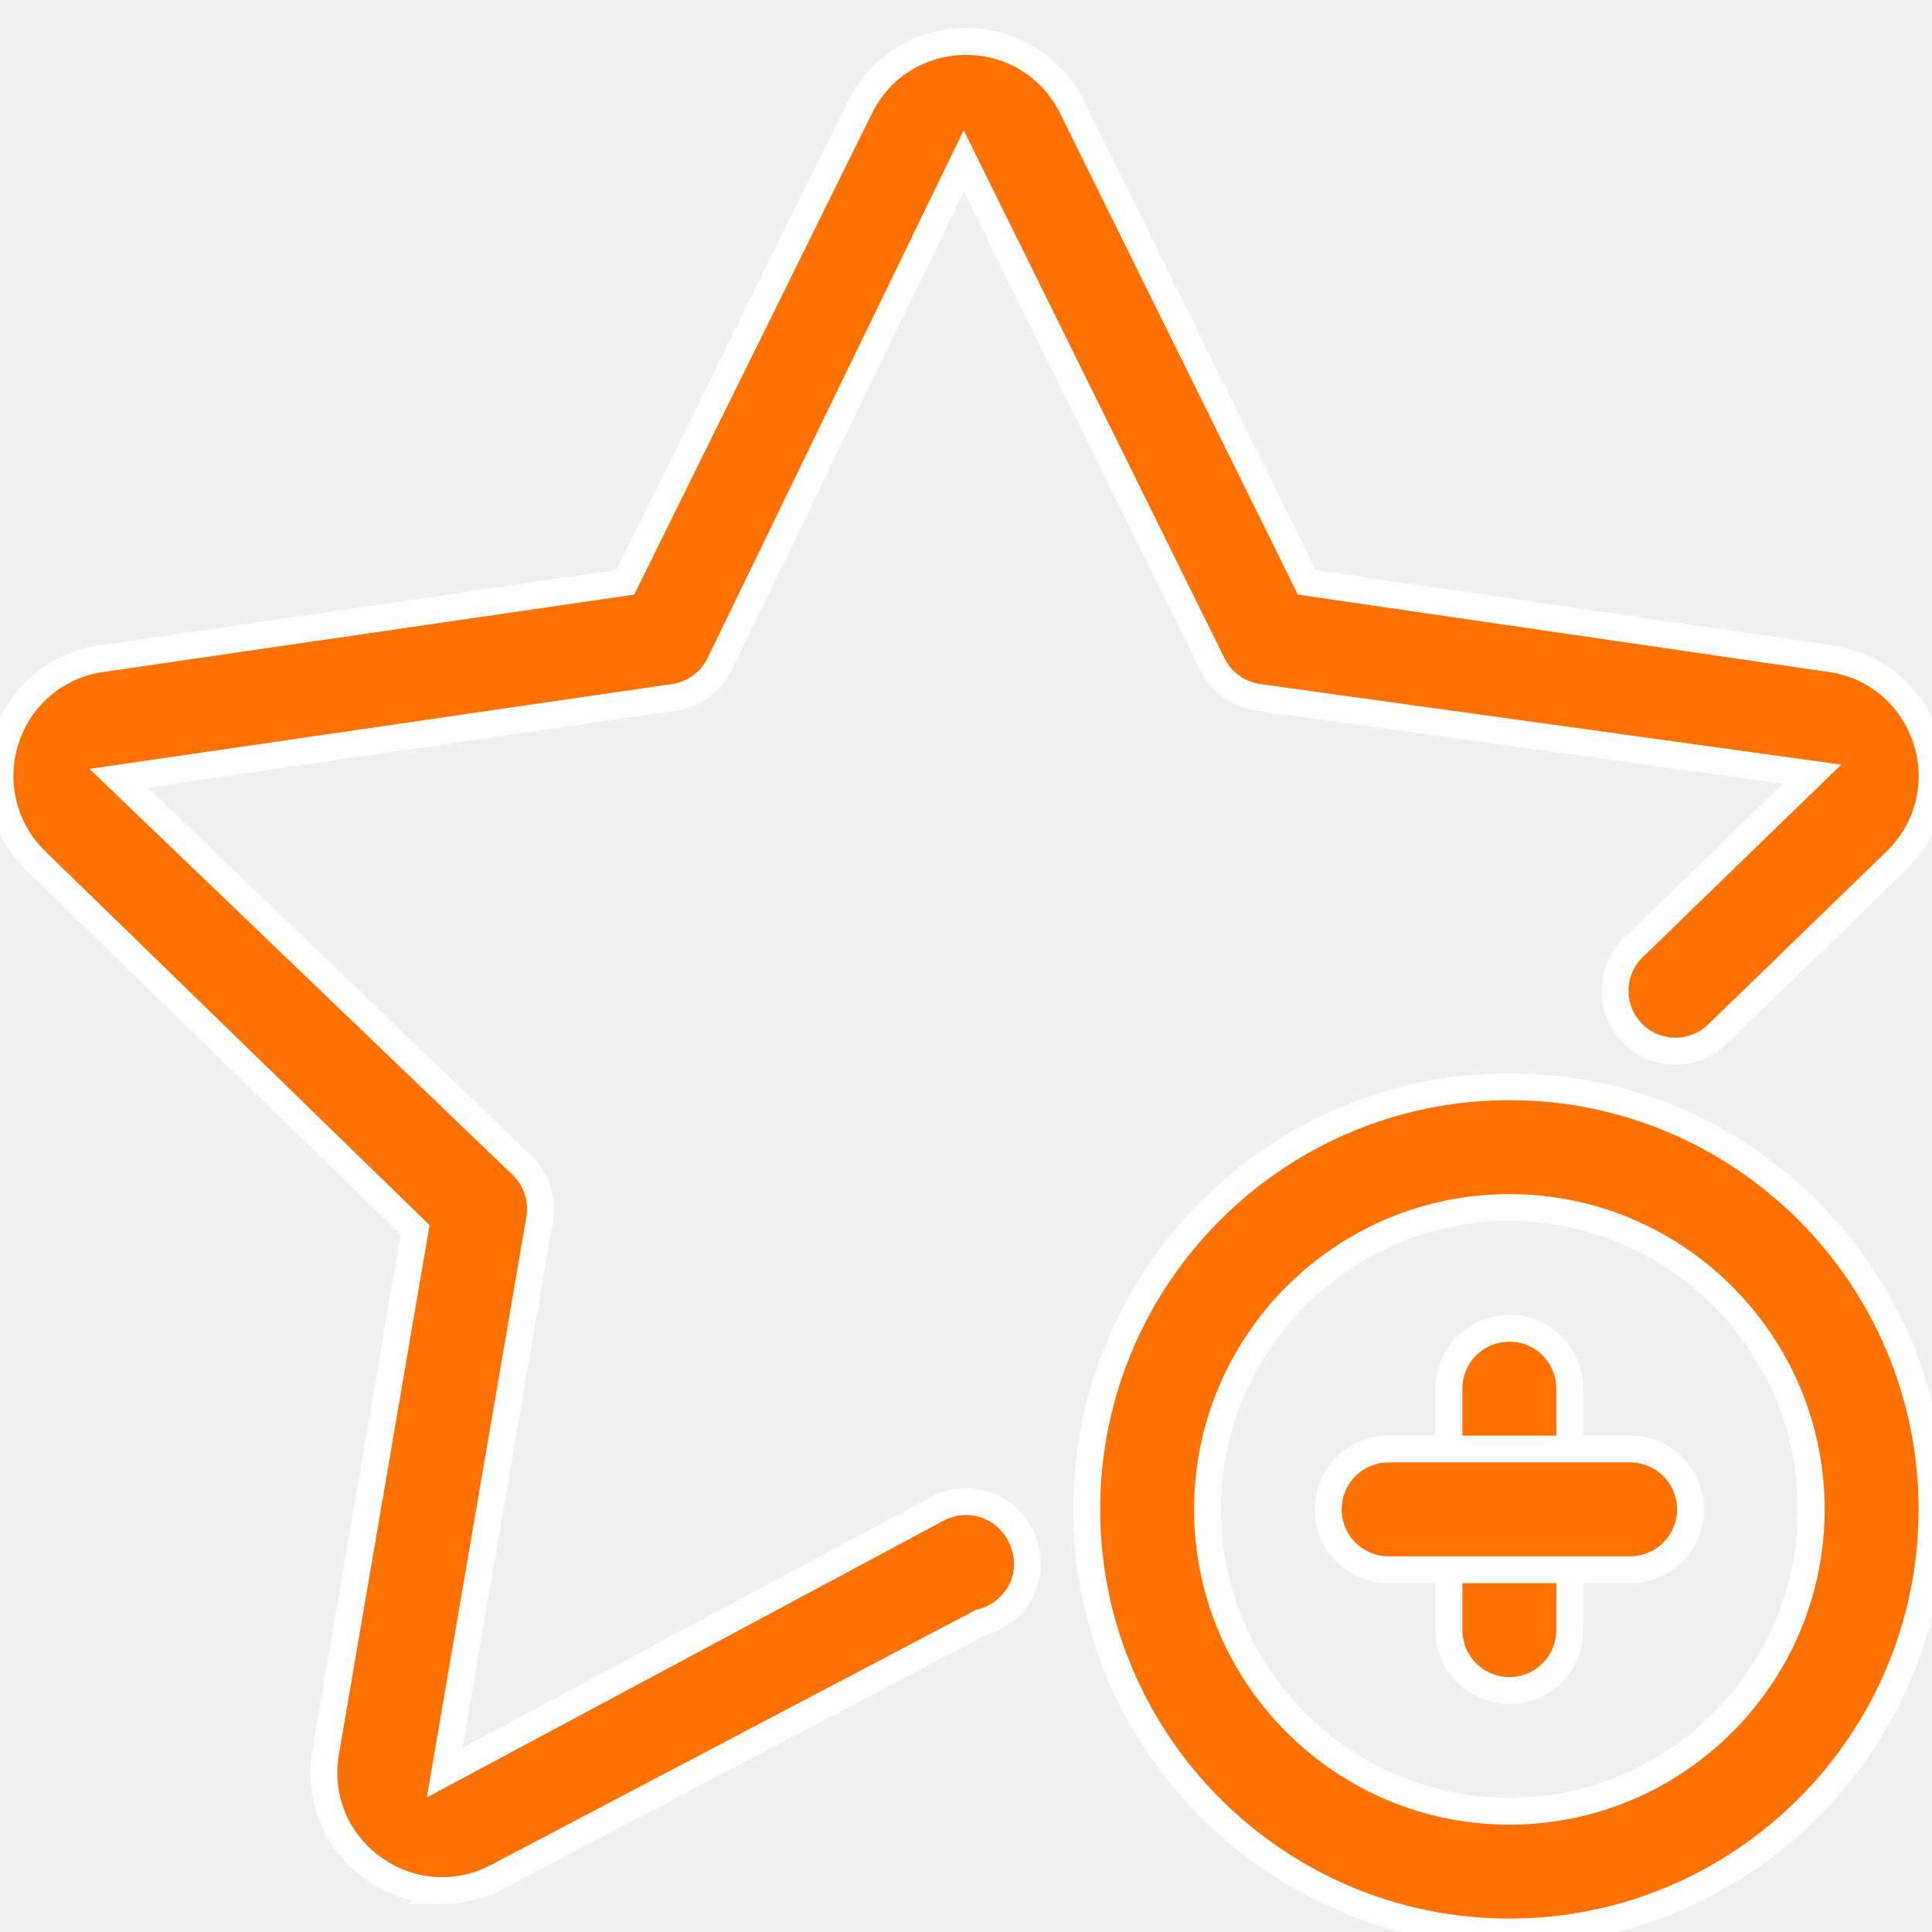
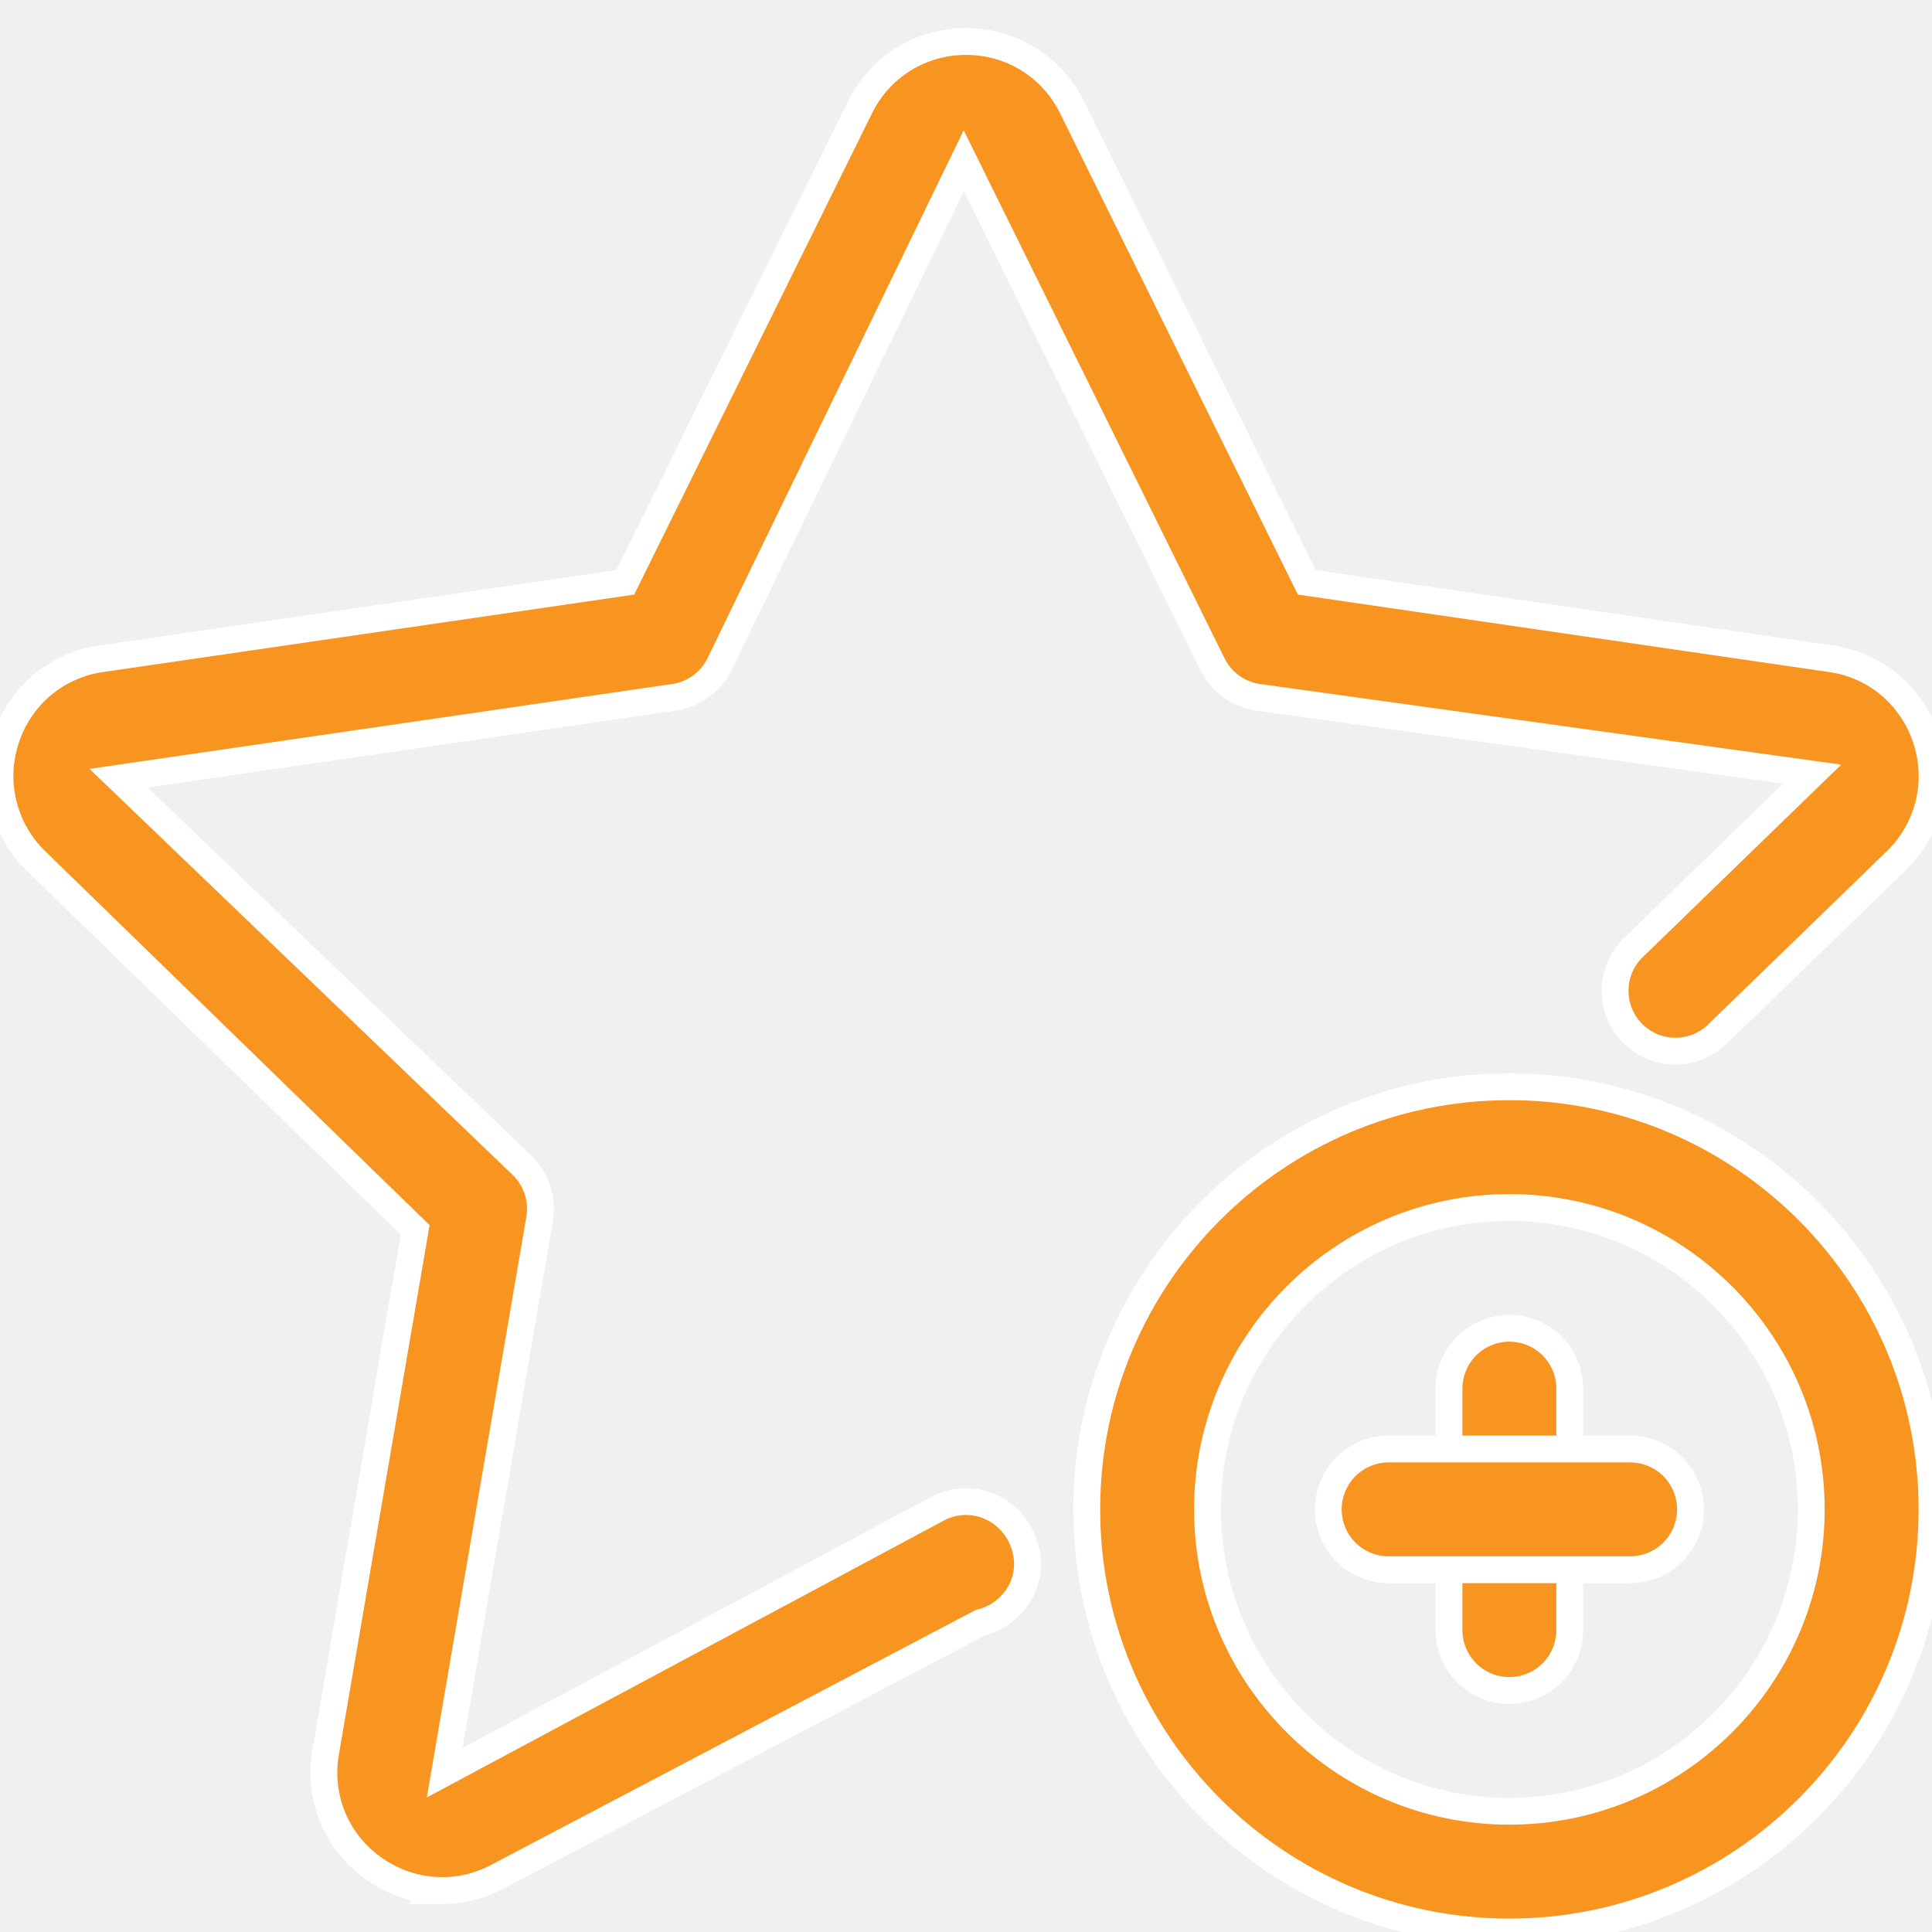
<svg xmlns="http://www.w3.org/2000/svg" width="36" height="36" viewBox="0 0 36 36" fill="none">
  <g clip-path="url(#clip0_1_163)">
-     <path d="M8.24 35.228C7.782 35.228 7.329 35.084 6.939 34.799C6.605 34.558 6.346 34.228 6.192 33.846C6.039 33.464 5.996 33.046 6.07 32.641L7.736 22.916L0.668 16.04C0.371 15.751 0.161 15.384 0.063 14.982C-0.036 14.579 -0.018 14.157 0.113 13.764C0.24 13.373 0.474 13.027 0.788 12.763C1.103 12.5 1.485 12.33 1.892 12.274L11.651 10.851L16.025 1.999C16.396 1.245 17.155 0.773 18.001 0.773C18.847 0.773 19.604 1.244 19.977 2L24.35 10.851L34.115 12.275C34.942 12.391 35.623 12.962 35.888 13.764C36.019 14.156 36.037 14.577 35.94 14.979C35.842 15.381 35.633 15.748 35.337 16.036L31.98 19.291C31.764 19.489 31.48 19.595 31.187 19.586C30.894 19.578 30.616 19.456 30.412 19.245C30.208 19.035 30.094 18.753 30.095 18.46C30.095 18.168 30.209 17.886 30.414 17.677L33.767 14.425L23.441 12.993C23.261 12.967 23.09 12.898 22.942 12.79C22.794 12.684 22.675 12.542 22.594 12.379L17.959 2.996L13.406 12.379C13.325 12.542 13.206 12.683 13.059 12.79C12.912 12.897 12.741 12.967 12.56 12.993L2.21 14.501L9.729 21.716C9.86 21.843 9.958 22 10.015 22.174C10.072 22.347 10.085 22.532 10.055 22.712L8.286 33.031L17.475 28.11C17.647 28.019 17.84 27.974 18.035 27.98C18.229 27.986 18.418 28.043 18.585 28.144C19.114 28.468 19.312 29.176 18.99 29.707C18.821 29.983 18.56 30.166 18.274 30.233L9.265 34.972C8.949 35.14 8.597 35.228 8.239 35.229L8.24 35.228Z" fill="#FF7101" stroke="white" stroke-width="0.5" />
-     <path d="M28.125 36C23.782 36 20.25 32.468 20.25 28.125C20.25 23.782 23.782 20.25 28.125 20.25C32.468 20.25 36 23.782 36 28.125C36 32.468 32.468 36 28.125 36ZM28.125 22.5C25.023 22.5 22.5 25.023 22.5 28.125C22.5 31.227 25.023 33.75 28.125 33.75C31.227 33.75 33.75 31.227 33.75 28.125C33.75 25.023 31.227 22.5 28.125 22.5Z" fill="#FF7101" stroke="white" stroke-width="0.5" />
-     <path d="M28.125 31.5C27.827 31.5 27.541 31.381 27.329 31.171C27.119 30.959 27 30.673 27 30.375V25.875C27 25.577 27.119 25.291 27.329 25.079C27.541 24.869 27.827 24.75 28.125 24.75C28.423 24.75 28.709 24.869 28.921 25.079C29.131 25.291 29.25 25.577 29.25 25.875V30.375C29.25 30.673 29.131 30.959 28.921 31.171C28.709 31.381 28.423 31.5 28.125 31.5Z" fill="#FF7101" stroke="white" stroke-width="0.5" />
-     <path d="M30.375 29.25H25.875C25.577 29.25 25.291 29.131 25.079 28.921C24.869 28.709 24.75 28.423 24.75 28.125C24.75 27.827 24.869 27.541 25.079 27.329C25.291 27.119 25.577 27 25.875 27H30.375C30.673 27 30.959 27.119 31.171 27.329C31.381 27.541 31.5 27.827 31.5 28.125C31.5 28.423 31.381 28.709 31.171 28.921C30.959 29.131 30.673 29.25 30.375 29.25Z" fill="#FF7101" stroke="white" stroke-width="0.5" />
+     <path d="M8.24 35.228C7.782 35.228 7.329 35.084 6.939 34.799C6.605 34.558 6.346 34.228 6.192 33.846C6.039 33.464 5.996 33.046 6.07 32.641L7.736 22.916L0.668 16.04C0.371 15.751 0.161 15.384 0.063 14.982C-0.036 14.579 -0.018 14.157 0.113 13.764C0.24 13.373 0.474 13.027 0.788 12.763C1.103 12.5 1.485 12.33 1.892 12.274L11.651 10.851L16.025 1.999C16.396 1.245 17.155 0.773 18.001 0.773C18.847 0.773 19.604 1.244 19.977 2L24.35 10.851L34.115 12.275C34.942 12.391 35.623 12.962 35.888 13.764C36.019 14.156 36.037 14.577 35.94 14.979C35.842 15.381 35.633 15.748 35.337 16.036L31.98 19.291C31.764 19.489 31.48 19.595 31.187 19.586C30.894 19.578 30.616 19.456 30.412 19.245C30.208 19.035 30.094 18.753 30.095 18.46C30.095 18.168 30.209 17.886 30.414 17.677L33.767 14.425L23.441 12.993C23.261 12.967 23.09 12.898 22.942 12.79C22.794 12.684 22.675 12.542 22.594 12.379L17.959 2.996L13.406 12.379C13.325 12.542 13.206 12.683 13.059 12.79C12.912 12.897 12.741 12.967 12.56 12.993L2.21 14.501L9.729 21.716C9.86 21.843 9.958 22 10.015 22.174C10.072 22.347 10.085 22.532 10.055 22.712L8.286 33.031L17.475 28.11C17.647 28.019 17.84 27.974 18.035 27.98C18.229 27.986 18.418 28.043 18.585 28.144C19.114 28.468 19.312 29.176 18.99 29.707C18.821 29.983 18.56 30.166 18.274 30.233L9.265 34.972C8.949 35.14 8.597 35.228 8.239 35.229L8.24 35.228Z" fill="#f89520" stroke="white" stroke-width="0.5" />
+     <path d="M28.125 36C23.782 36 20.25 32.468 20.25 28.125C20.25 23.782 23.782 20.25 28.125 20.25C32.468 20.25 36 23.782 36 28.125C36 32.468 32.468 36 28.125 36ZM28.125 22.5C25.023 22.5 22.5 25.023 22.5 28.125C22.5 31.227 25.023 33.75 28.125 33.75C31.227 33.75 33.75 31.227 33.75 28.125C33.75 25.023 31.227 22.5 28.125 22.5Z" fill="#f89520" stroke="white" stroke-width="0.5" />
+     <path d="M28.125 31.5C27.827 31.5 27.541 31.381 27.329 31.171C27.119 30.959 27 30.673 27 30.375V25.875C27 25.577 27.119 25.291 27.329 25.079C27.541 24.869 27.827 24.75 28.125 24.75C28.423 24.75 28.709 24.869 28.921 25.079C29.131 25.291 29.25 25.577 29.25 25.875V30.375C29.25 30.673 29.131 30.959 28.921 31.171C28.709 31.381 28.423 31.5 28.125 31.5Z" fill="#f89520" stroke="white" stroke-width="0.5" />
+     <path d="M30.375 29.25H25.875C25.577 29.25 25.291 29.131 25.079 28.921C24.869 28.709 24.75 28.423 24.75 28.125C24.75 27.827 24.869 27.541 25.079 27.329C25.291 27.119 25.577 27 25.875 27H30.375C30.673 27 30.959 27.119 31.171 27.329C31.381 27.541 31.5 27.827 31.5 28.125C31.5 28.423 31.381 28.709 31.171 28.921C30.959 29.131 30.673 29.25 30.375 29.25Z" fill="#f89520" stroke="white" stroke-width="0.5" />
  </g>
  <defs>
    <clipPath id="clip0_1_163">
      <rect width="36" height="36" fill="white" />
    </clipPath>
  </defs>
</svg>
